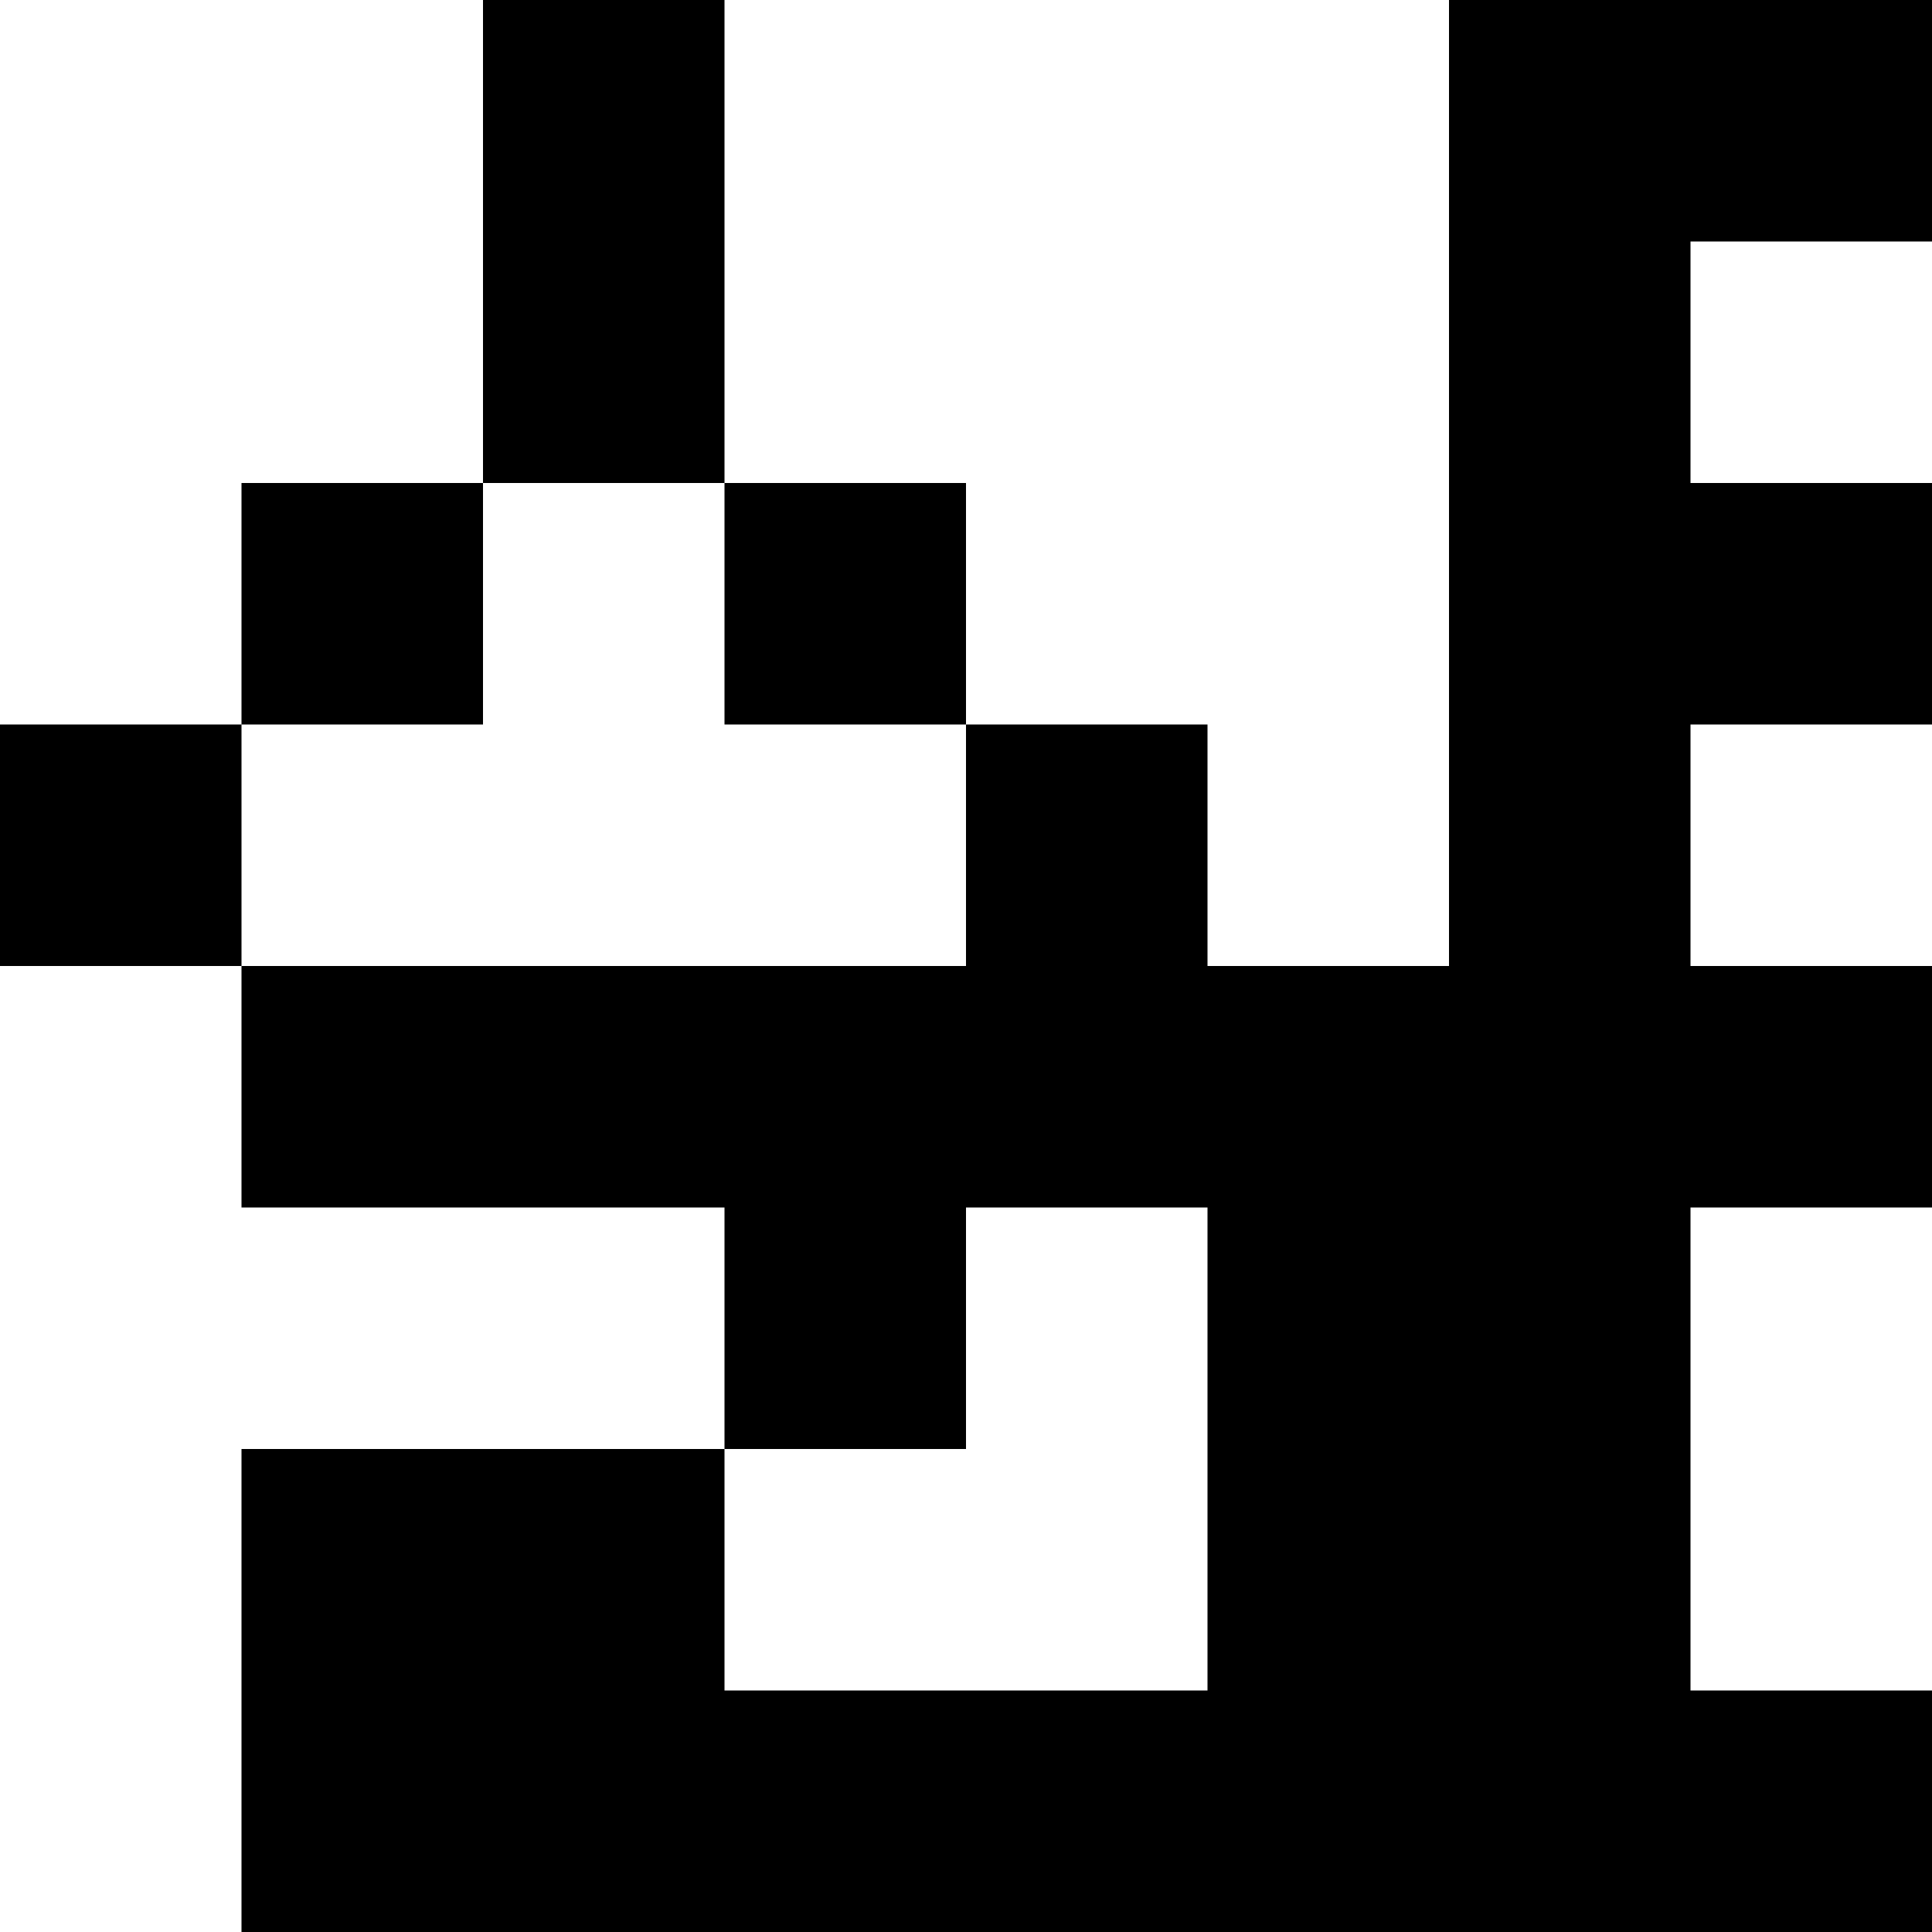
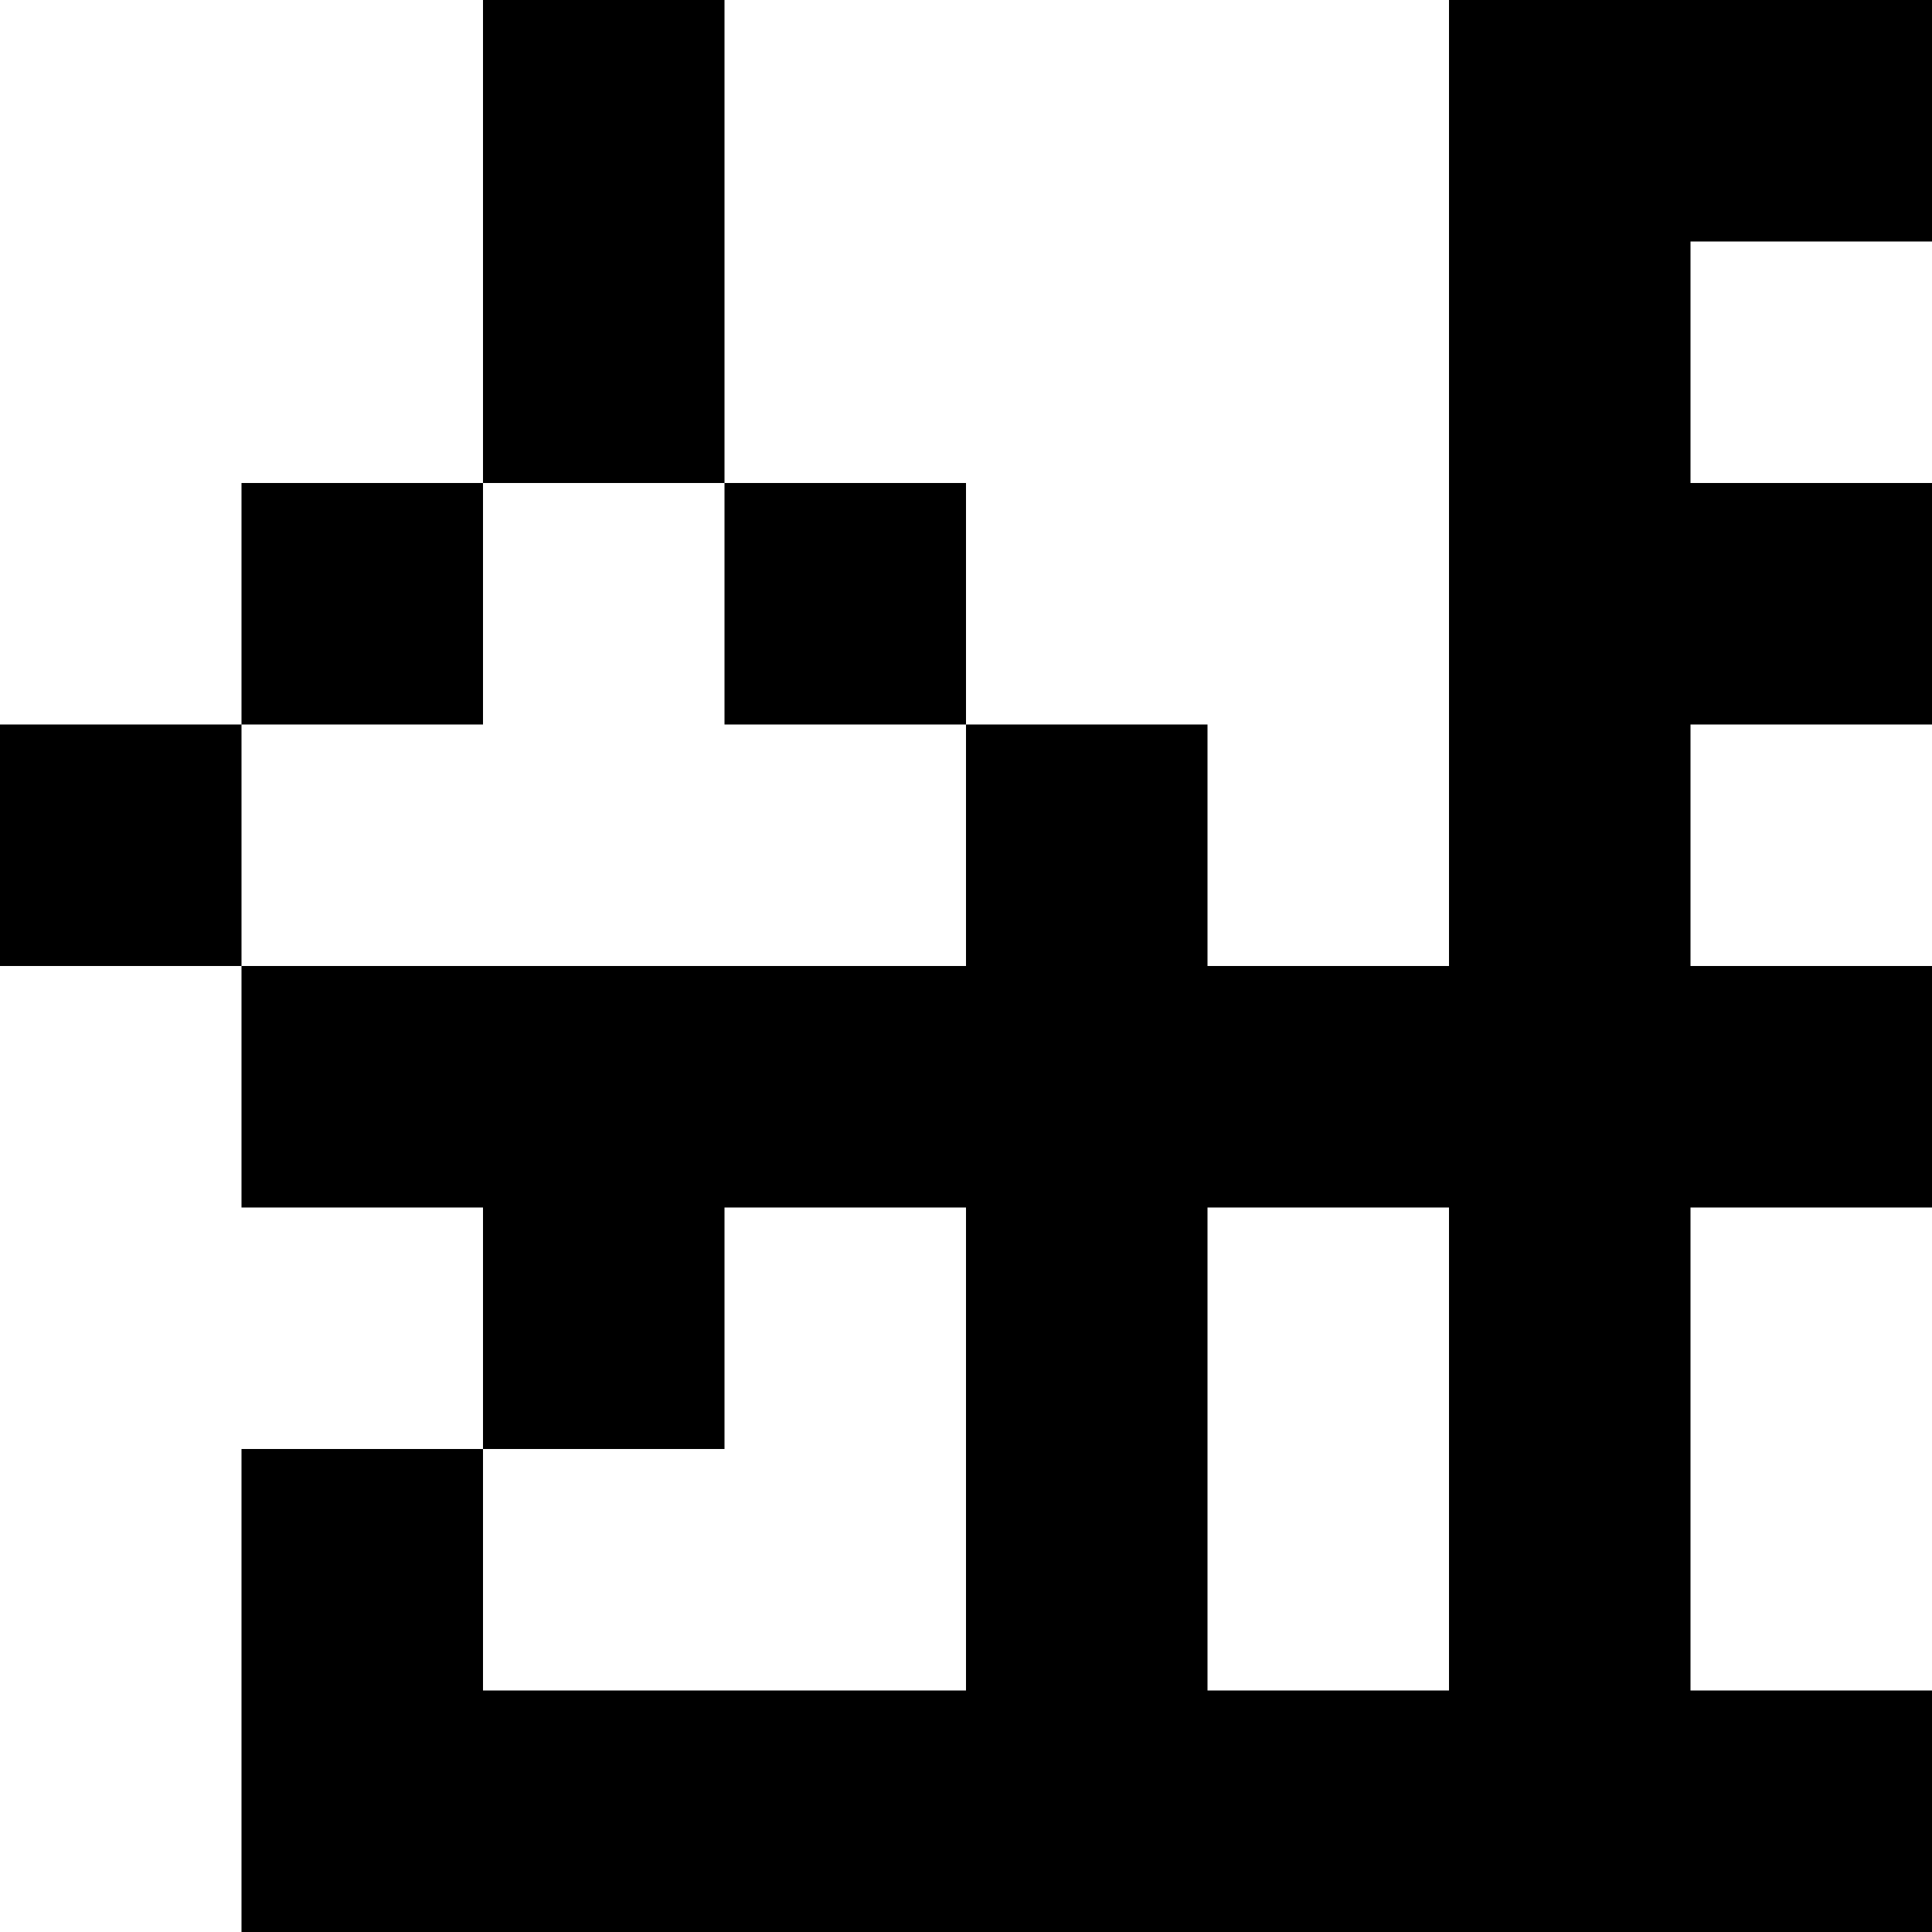
<svg xmlns="http://www.w3.org/2000/svg" viewBox="0 0 8 8">
-   <path d="M2 0h1v1H2zM2 1h1v1H2zM1 2h1v1H1zM3 2h1v1H3zM0 3h1v1H0zM4 3h1v1H4zM6 0h1v1H6zM7 0h1v1H7zM6 1h1v1H6zM6 2h1v1H6zM7 2h1v1H7zM6 3h1v1H6zM1 4h1v1H1zM2 4h1v1H2zM3 4h1v1H3zM4 4h1v1H4zM5 4h1v1H5zM6 4h1v1H6zM7 4h1v1H7zM3 5h1v1H3zM5 5h1v1H5zM6 5h1v1H6zM1 6h1v1H1zM2 6h1v1H2zM5 6h1v1H5zM6 6h1v1H6zM1 7h1v1H1zM2 7h1v1H2zM3 7h1v1H3zM4 7h1v1H4zM5 7h1v1H5zM6 7h1v1H6zM7 7h1v1H7z" />
+   <path d="M2 0h1v1H2zM2 1h1v1H2zM1 2h1v1H1zM3 2h1v1H3zM0 3h1v1H0zM4 3h1v1H4zM6 0h1v1H6zM7 0h1v1H7zM6 1h1v1H6zM6 2h1v1H6zM7 2h1v1H7zM6 3h1v1H6zM1 4h1v1H1zM2 4h1v1H2zM3 4h1v1H3zM4 4h1v1H4zM5 4h1v1H5zM6 4h1v1H6zM7 4h1v1H7zM2 5h1v1H2zM4 5h1v1H4zM6 5h1v1H6zM1 6h1v1H1zM4 6h1v1H4zM6 6h1v1H6zM1 7h1v1H1zM2 7h1v1H2zM3 7h1v1H3zM4 7h1v1H4zM5 7h1v1H5zM6 7h1v1H6zM7 7h1v1H7z" />
</svg>
